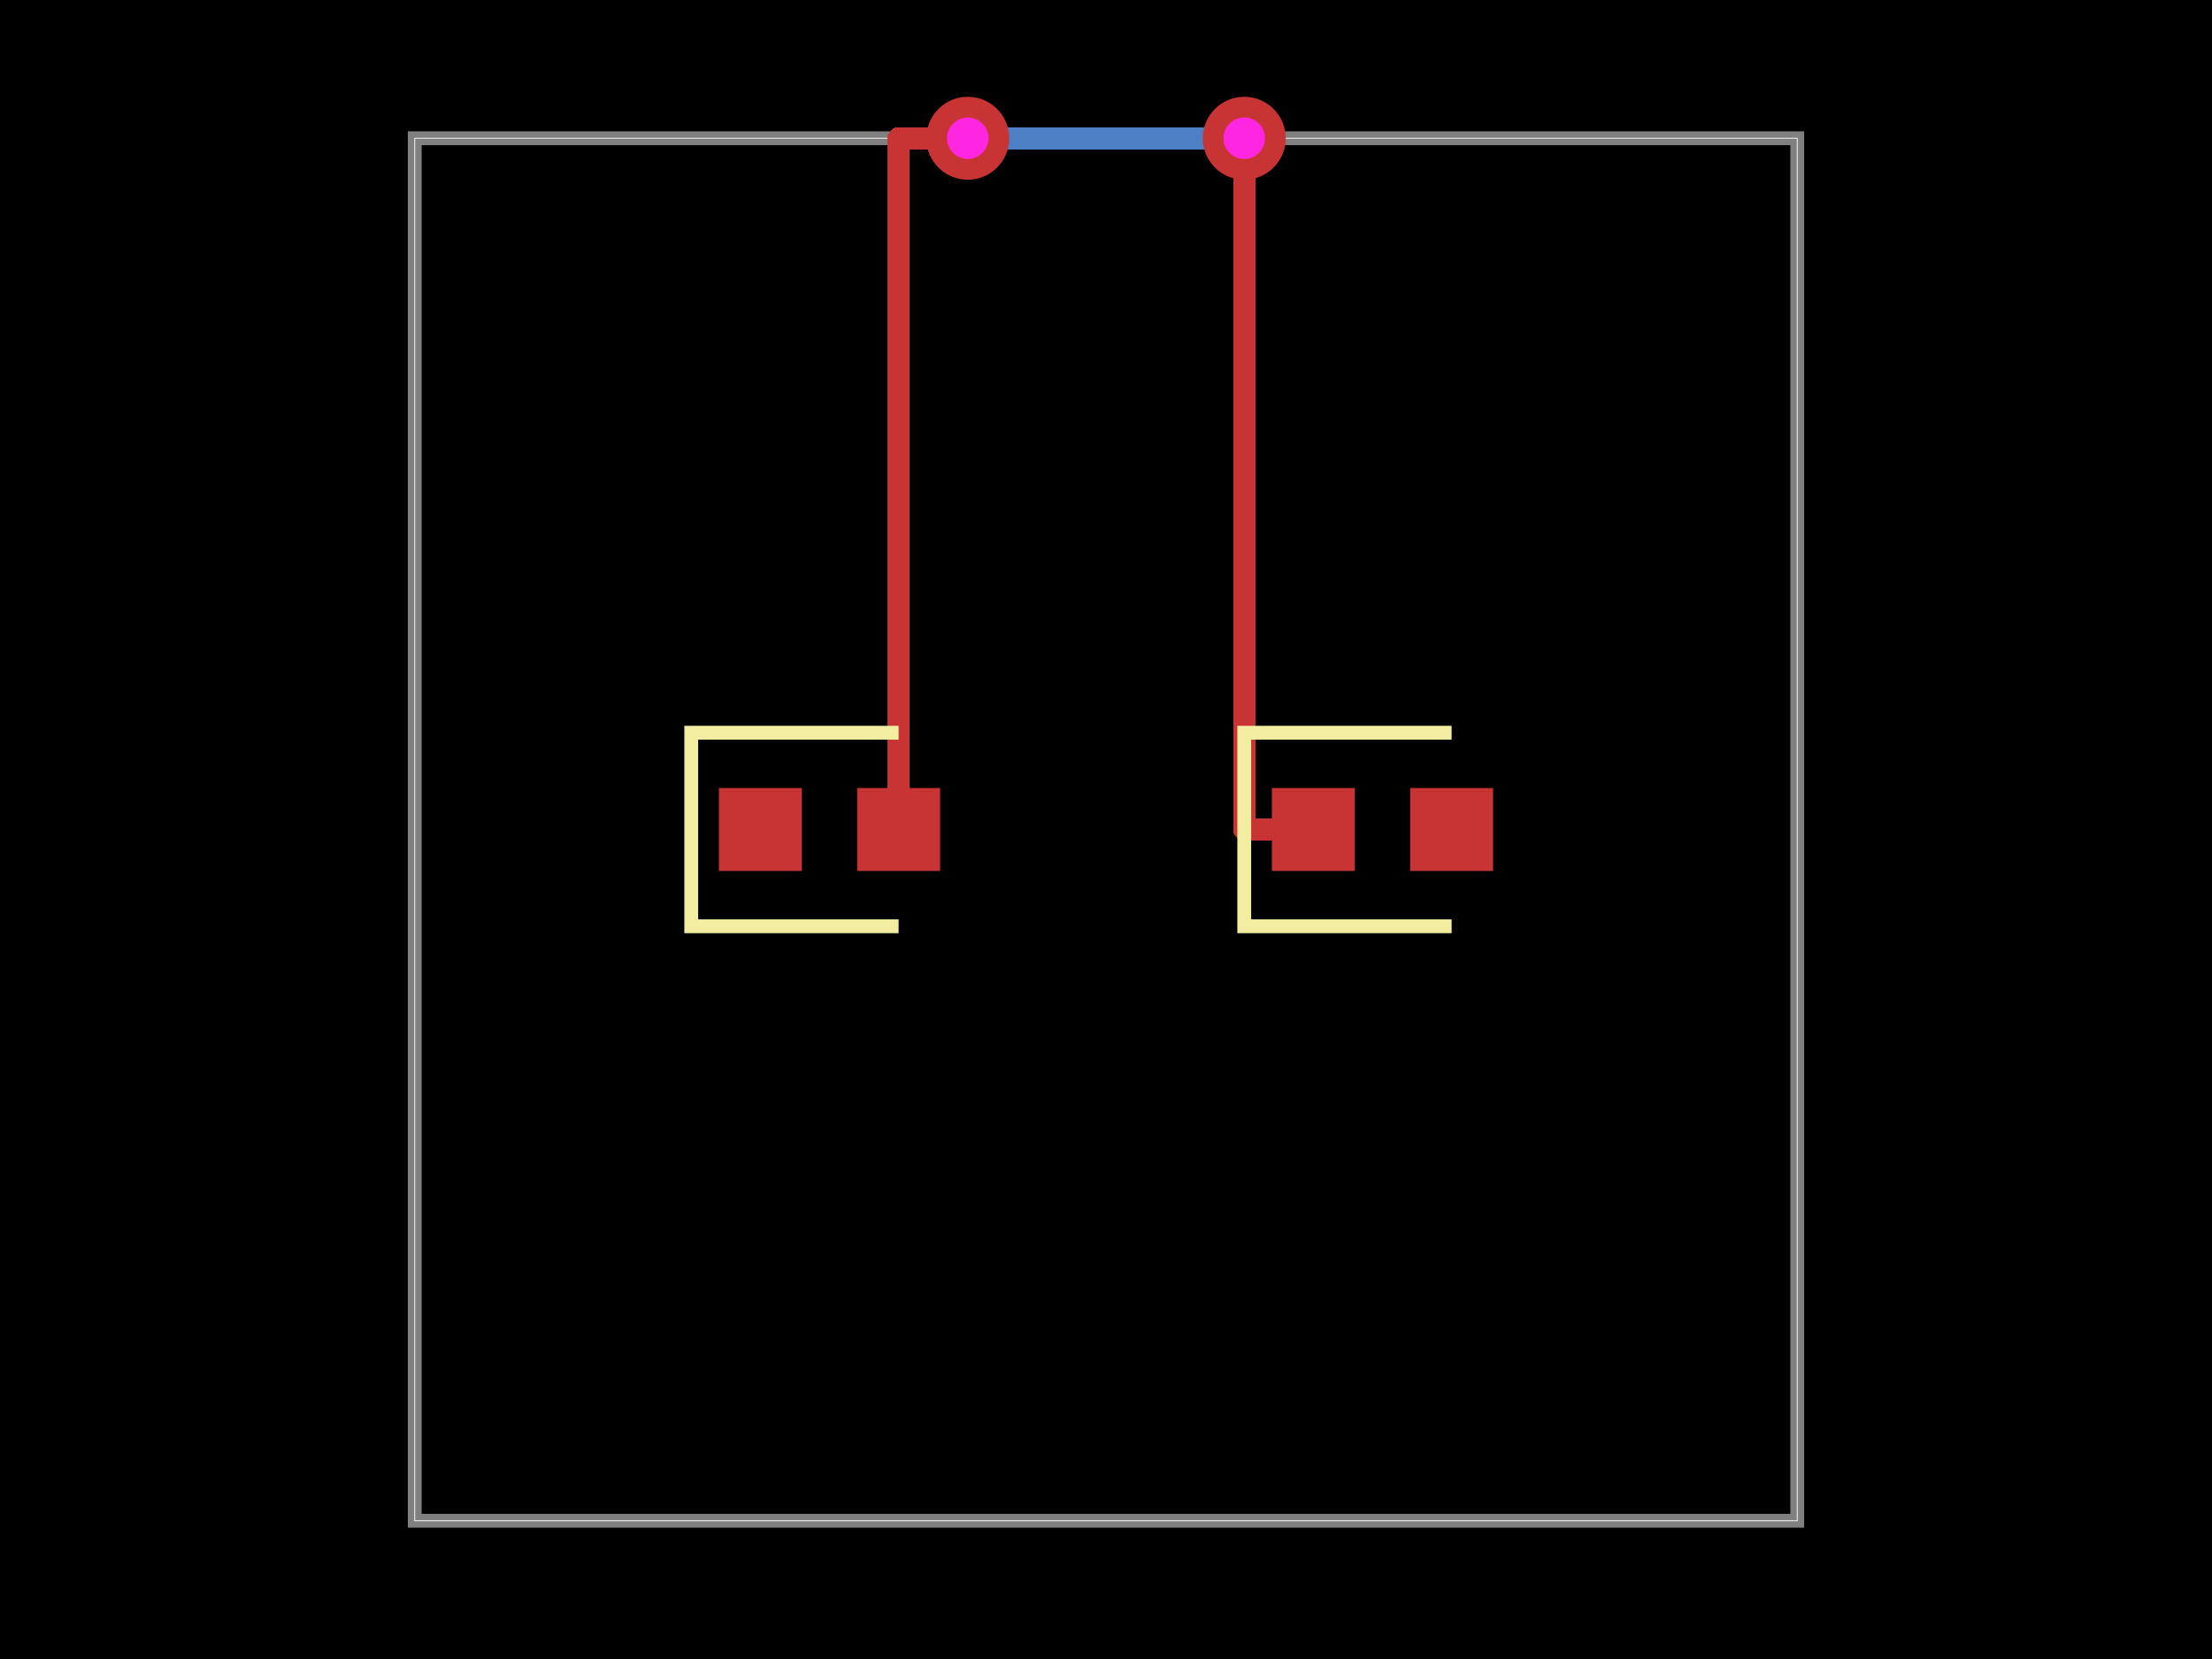
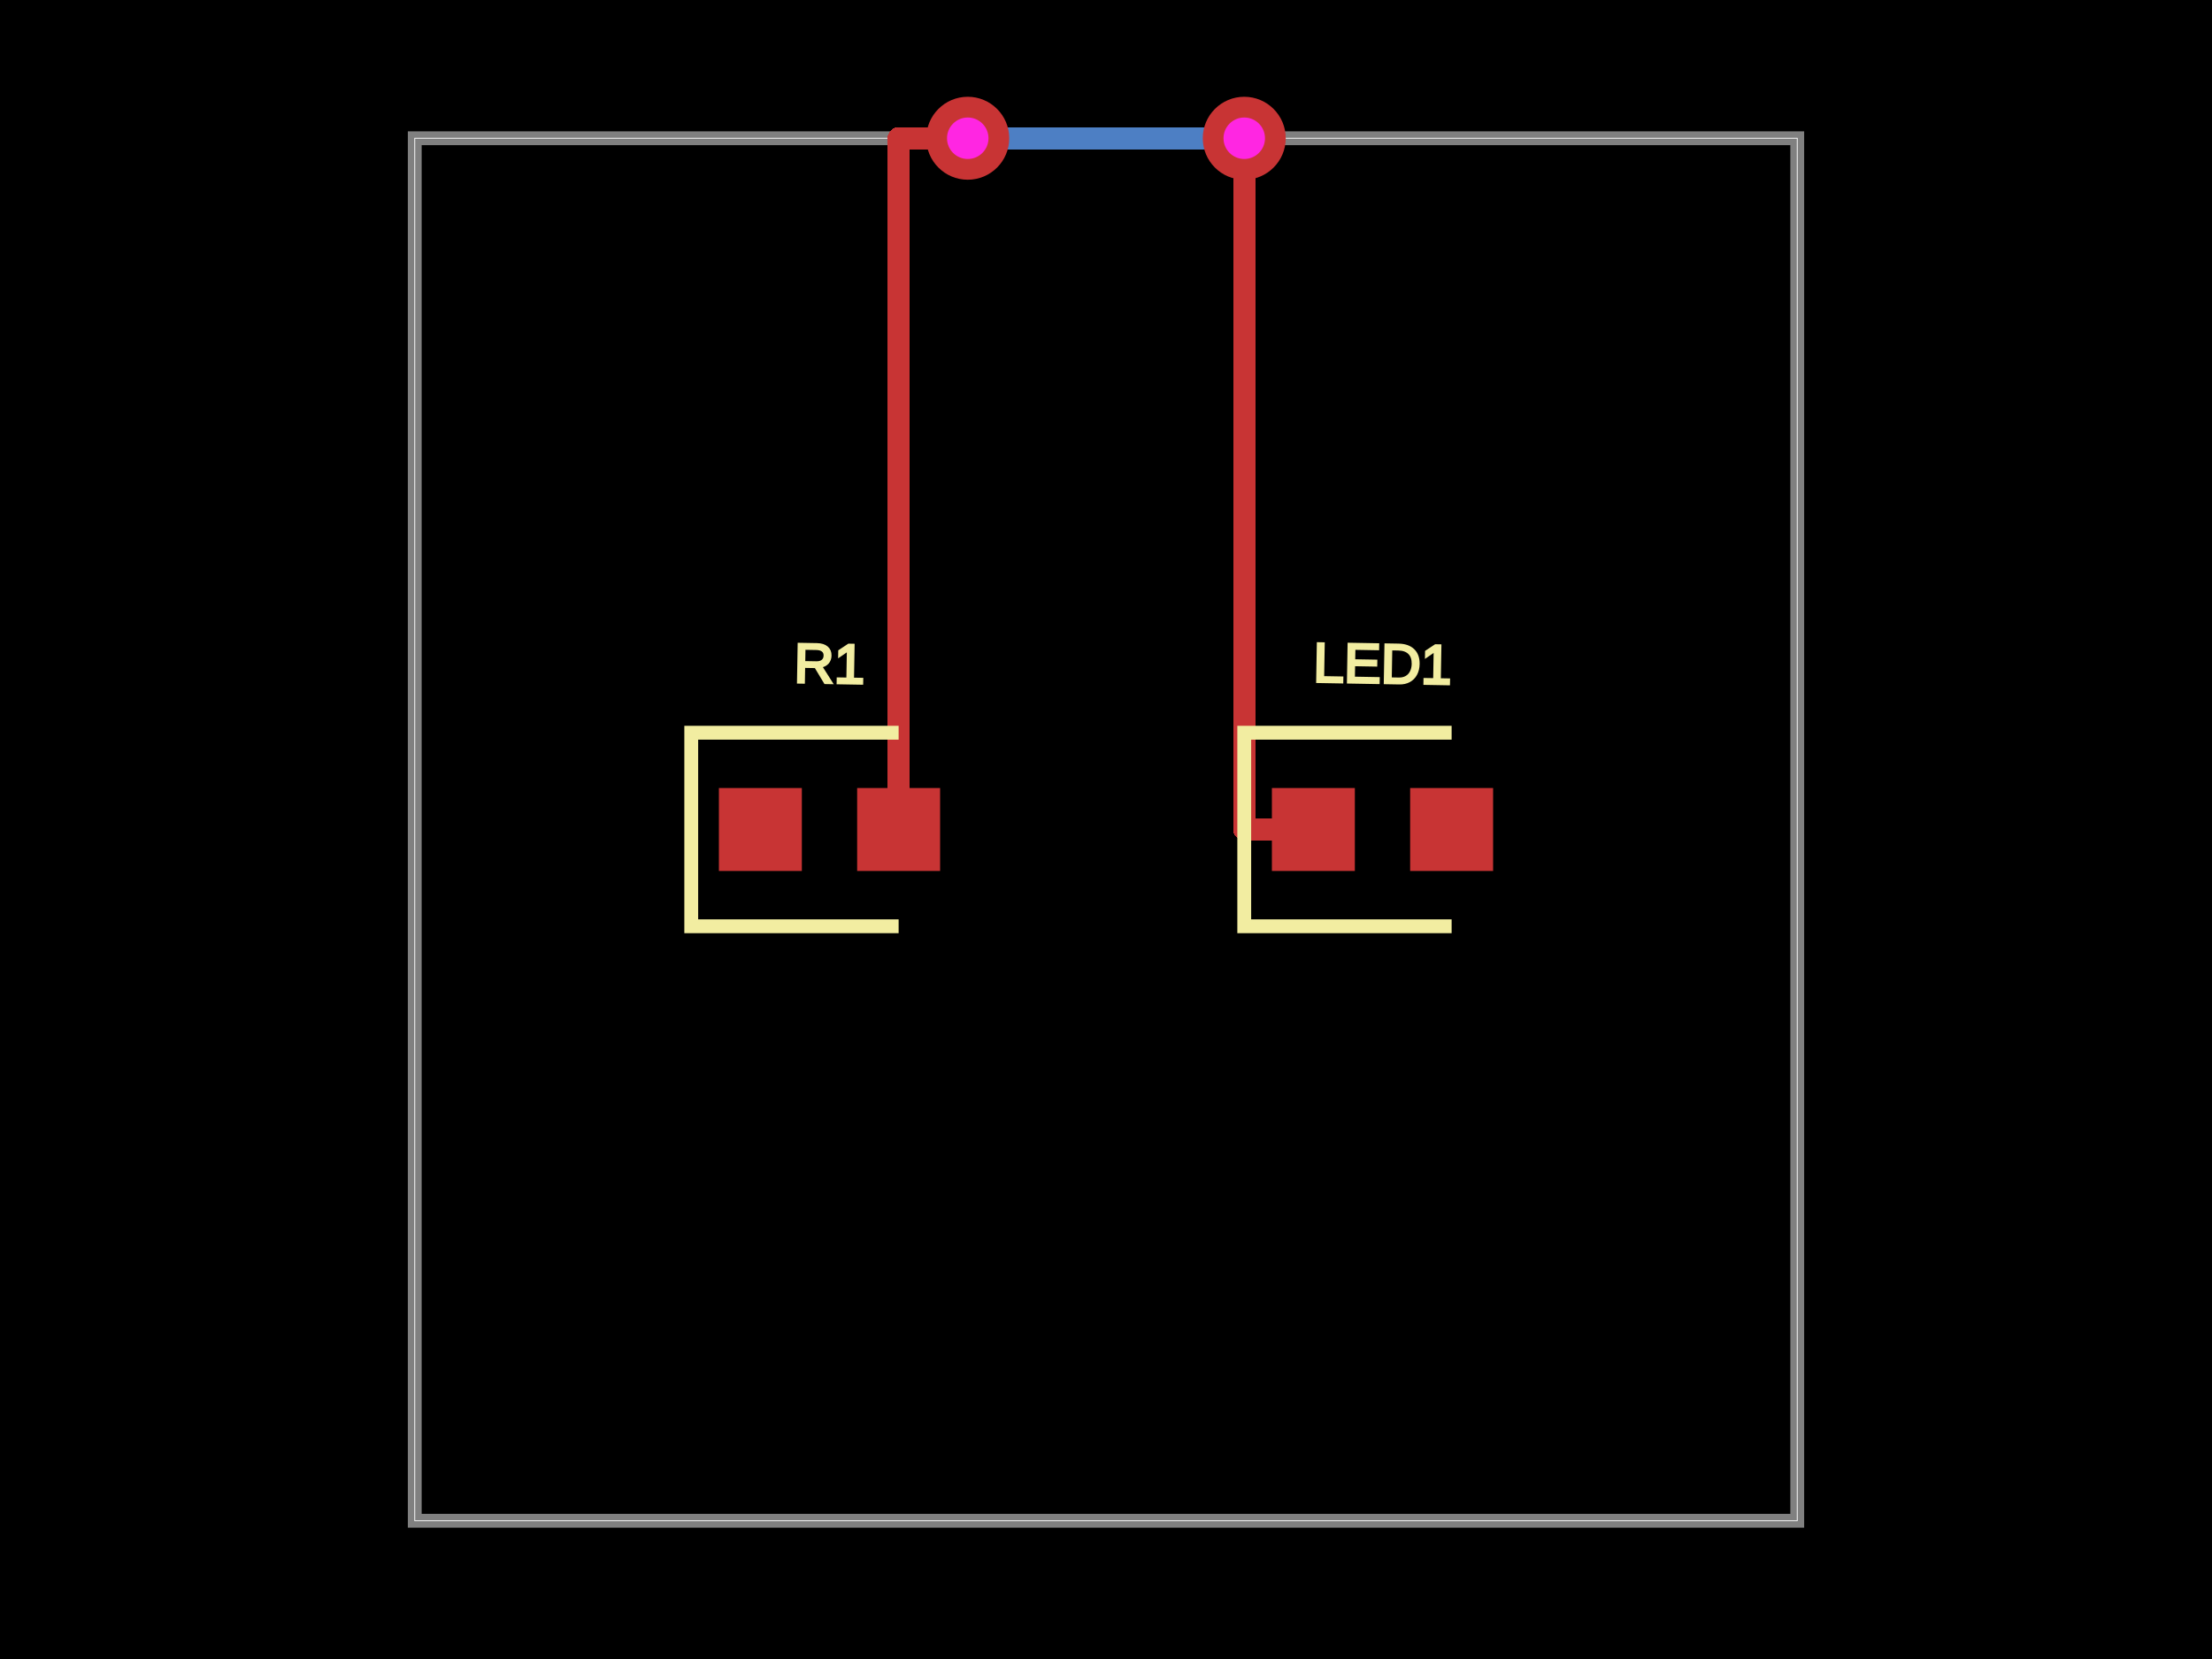
<svg xmlns="http://www.w3.org/2000/svg" width="800" height="600">
  <style>
              .boundary { fill: #000; }
              .pcb-board { fill: none; }
              .pcb-trace { fill: none; }
              .pcb-hole-outer { fill: rgb(200, 52, 52); }
              .pcb-hole-inner { fill: rgb(255, 38, 226); }
              .pcb-pad { }
              .pcb-boundary { fill: none; stroke: #fff; stroke-width: 0.3; }
              .pcb-silkscreen { fill: none; }
              .pcb-silkscreen-top { stroke: #f2eda1; }
              .pcb-silkscreen-bottom { stroke: #f2eda1; }
              .pcb-silkscreen-text { fill: #f2eda1; }
            </style>
  <rect class="boundary" x="0" y="0" width="800" height="600" />
  <rect class="pcb-boundary" x="150" y="50" width="500" height="500" />
  <path class="pcb-board" d="M 150 550 L 650 550 L 650 50 L 150 50 Z" stroke="rgba(255, 255, 255, 0.5)" stroke-width="5" />
  <g transform="translate(300, 300) rotate(0) scale(1, -1)">
    <rect class="pcb-component" x="-40" y="-15" width="80" height="30" />
    <rect class="pcb-component-outline" x="-40" y="-15" width="80" height="30" />
  </g>
  <g transform="translate(500, 300) rotate(0) scale(1, -1)">
    <rect class="pcb-component" x="-40" y="-15" width="80" height="30" />
    <rect class="pcb-component-outline" x="-40" y="-15" width="80" height="30" />
  </g>
  <rect class="pcb-pad" fill="rgb(200, 52, 52)" x="260" y="285" width="30" height="30" />
  <rect class="pcb-pad" fill="rgb(200, 52, 52)" x="310" y="285" width="30" height="30" />
  <rect class="pcb-pad" fill="rgb(200, 52, 52)" x="460" y="285" width="30" height="30" />
  <rect class="pcb-pad" fill="rgb(200, 52, 52)" x="510" y="285" width="30" height="30" />
  <path class="pcb-trace" stroke="rgb(200, 52, 52)" d="M 325 300 L 325 50" stroke-width="8" stroke-linecap="round" stroke-linejoin="round" shape-rendering="crispEdges" />
  <path class="pcb-trace" stroke="rgb(200, 52, 52)" d="M 325 50 L 350 50" stroke-width="8" stroke-linecap="round" stroke-linejoin="round" shape-rendering="crispEdges" />
  <path class="pcb-trace" stroke="rgb(200, 52, 52)" d="M 350 50 L 350 50" stroke-width="8" stroke-linecap="round" stroke-linejoin="round" shape-rendering="crispEdges" />
  <path class="pcb-trace" stroke="rgb(77, 127, 196)" d="M 350 50 L 350 50" stroke-width="8" stroke-linecap="round" stroke-linejoin="round" shape-rendering="crispEdges" />
  <path class="pcb-trace" stroke="rgb(77, 127, 196)" d="M 350 50 L 450 50" stroke-width="8" stroke-linecap="round" stroke-linejoin="round" shape-rendering="crispEdges" />
  <path class="pcb-trace" stroke="rgb(77, 127, 196)" d="M 450 50 L 450 50" stroke-width="8" stroke-linecap="round" stroke-linejoin="round" shape-rendering="crispEdges" />
  <path class="pcb-trace" stroke="rgb(200, 52, 52)" d="M 450 50 L 450 50" stroke-width="8" stroke-linecap="round" stroke-linejoin="round" shape-rendering="crispEdges" />
  <path class="pcb-trace" stroke="rgb(200, 52, 52)" d="M 450 50 L 450 300" stroke-width="8" stroke-linecap="round" stroke-linejoin="round" shape-rendering="crispEdges" />
  <path class="pcb-trace" stroke="rgb(200, 52, 52)" d="M 450 300 L 475 300" stroke-width="8" stroke-linecap="round" stroke-linejoin="round" shape-rendering="crispEdges" />
  <g>
    <circle class="pcb-hole-outer" cx="350" cy="50" r="15" />
    <circle class="pcb-hole-inner" cx="350" cy="50" r="7.5" />
  </g>
  <g>
    <circle class="pcb-hole-outer" cx="450" cy="50" r="15" />
    <circle class="pcb-hole-inner" cx="450" cy="50" r="7.5" />
  </g>
  <path class="pcb-silkscreen pcb-silkscreen-top" d="M 325 265 L 250 265 L 250 335 L 325 335" stroke-width="5" data-pcb-component-id="pcb_component_0" data-pcb-silkscreen-path-id="pcb_silkscreen_path_0" />
  <path class="pcb-silkscreen pcb-silkscreen-top" d="M 525 265 L 450 265 L 450 335 L 525 335" stroke-width="5" data-pcb-component-id="pcb_component_1" data-pcb-silkscreen-path-id="pcb_silkscreen_path_1" />
+   <text x="0" y="0" font-family="Arial, sans-serif" font-size="20" text-anchor="middle" dominant-baseline="central" transform="matrix(0.9998477,0.01745241,-0.01745241,0.9998477,300,240)" class="pcb-silkscreen-text pcb-silkscreen-top" data-pcb-silkscreen-text-id="pcb_component_0">R1</text>
+   <text x="0" y="0" font-family="Arial, sans-serif" font-size="20" text-anchor="middle" dominant-baseline="central" transform="matrix(0.9998477,0.01745241,-0.01745241,0.9998477,500,240)" class="pcb-silkscreen-text pcb-silkscreen-top" data-pcb-silkscreen-text-id="pcb_component_1">LED1</text>
</svg>
